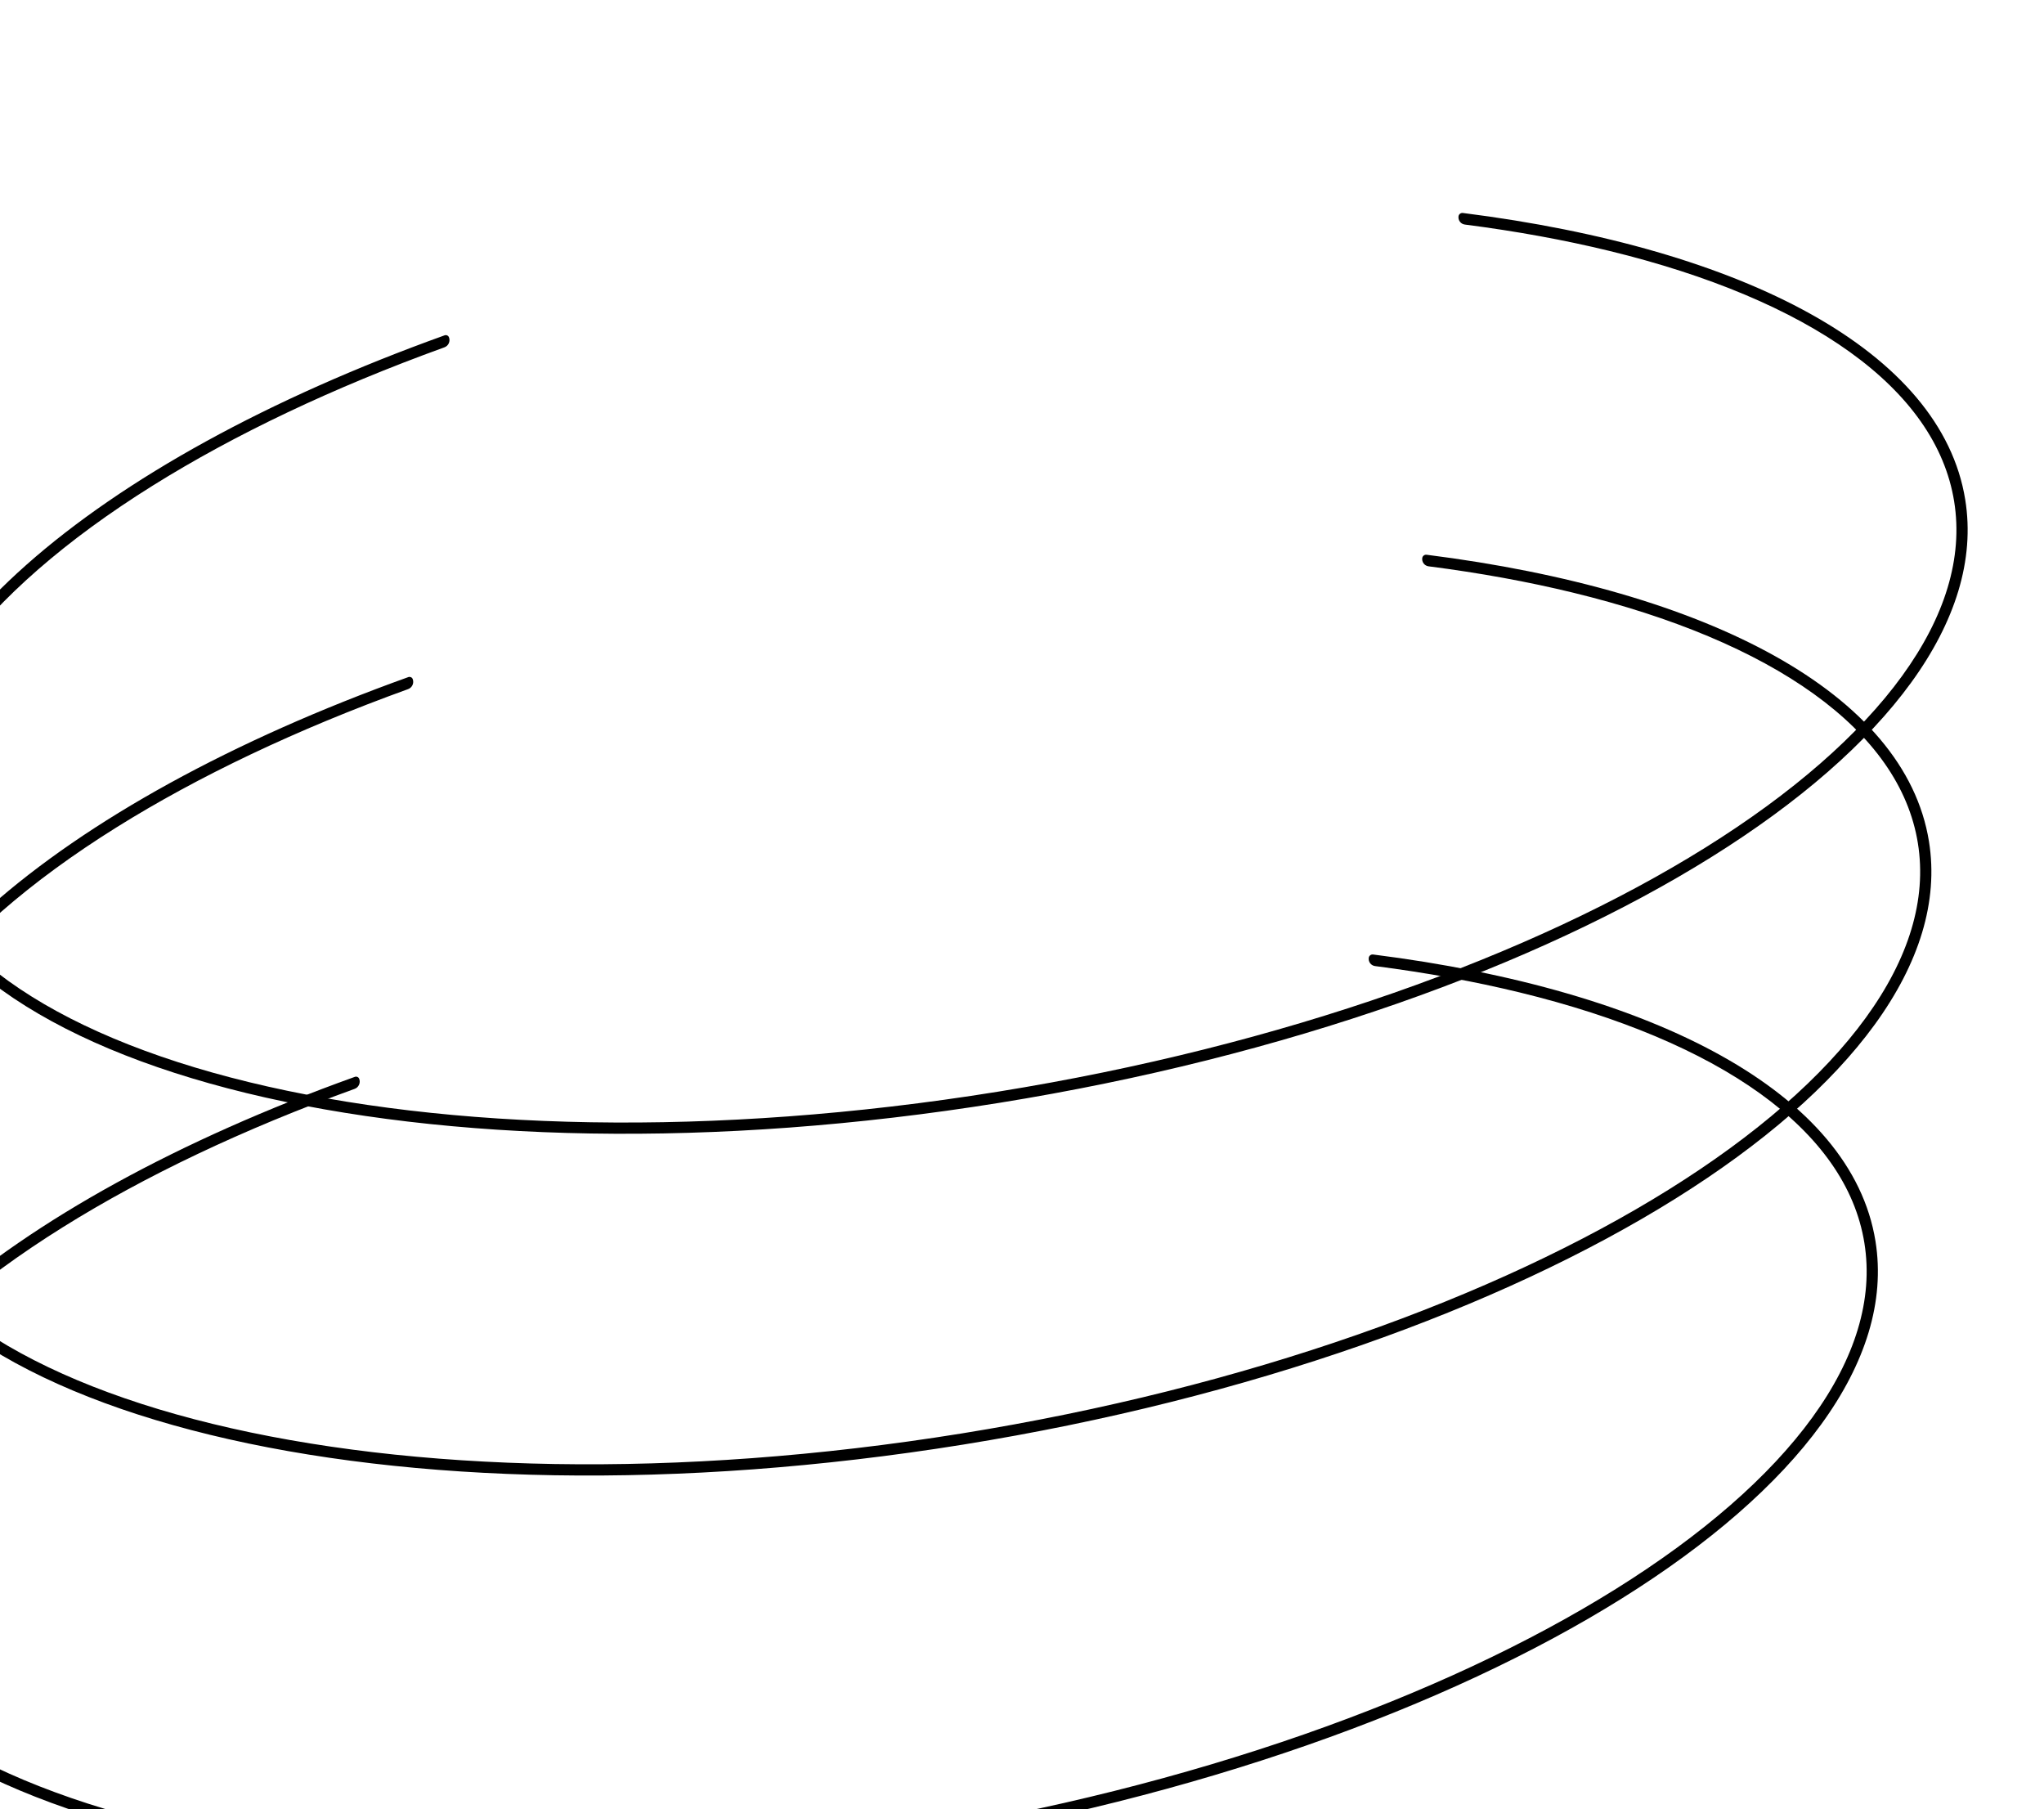
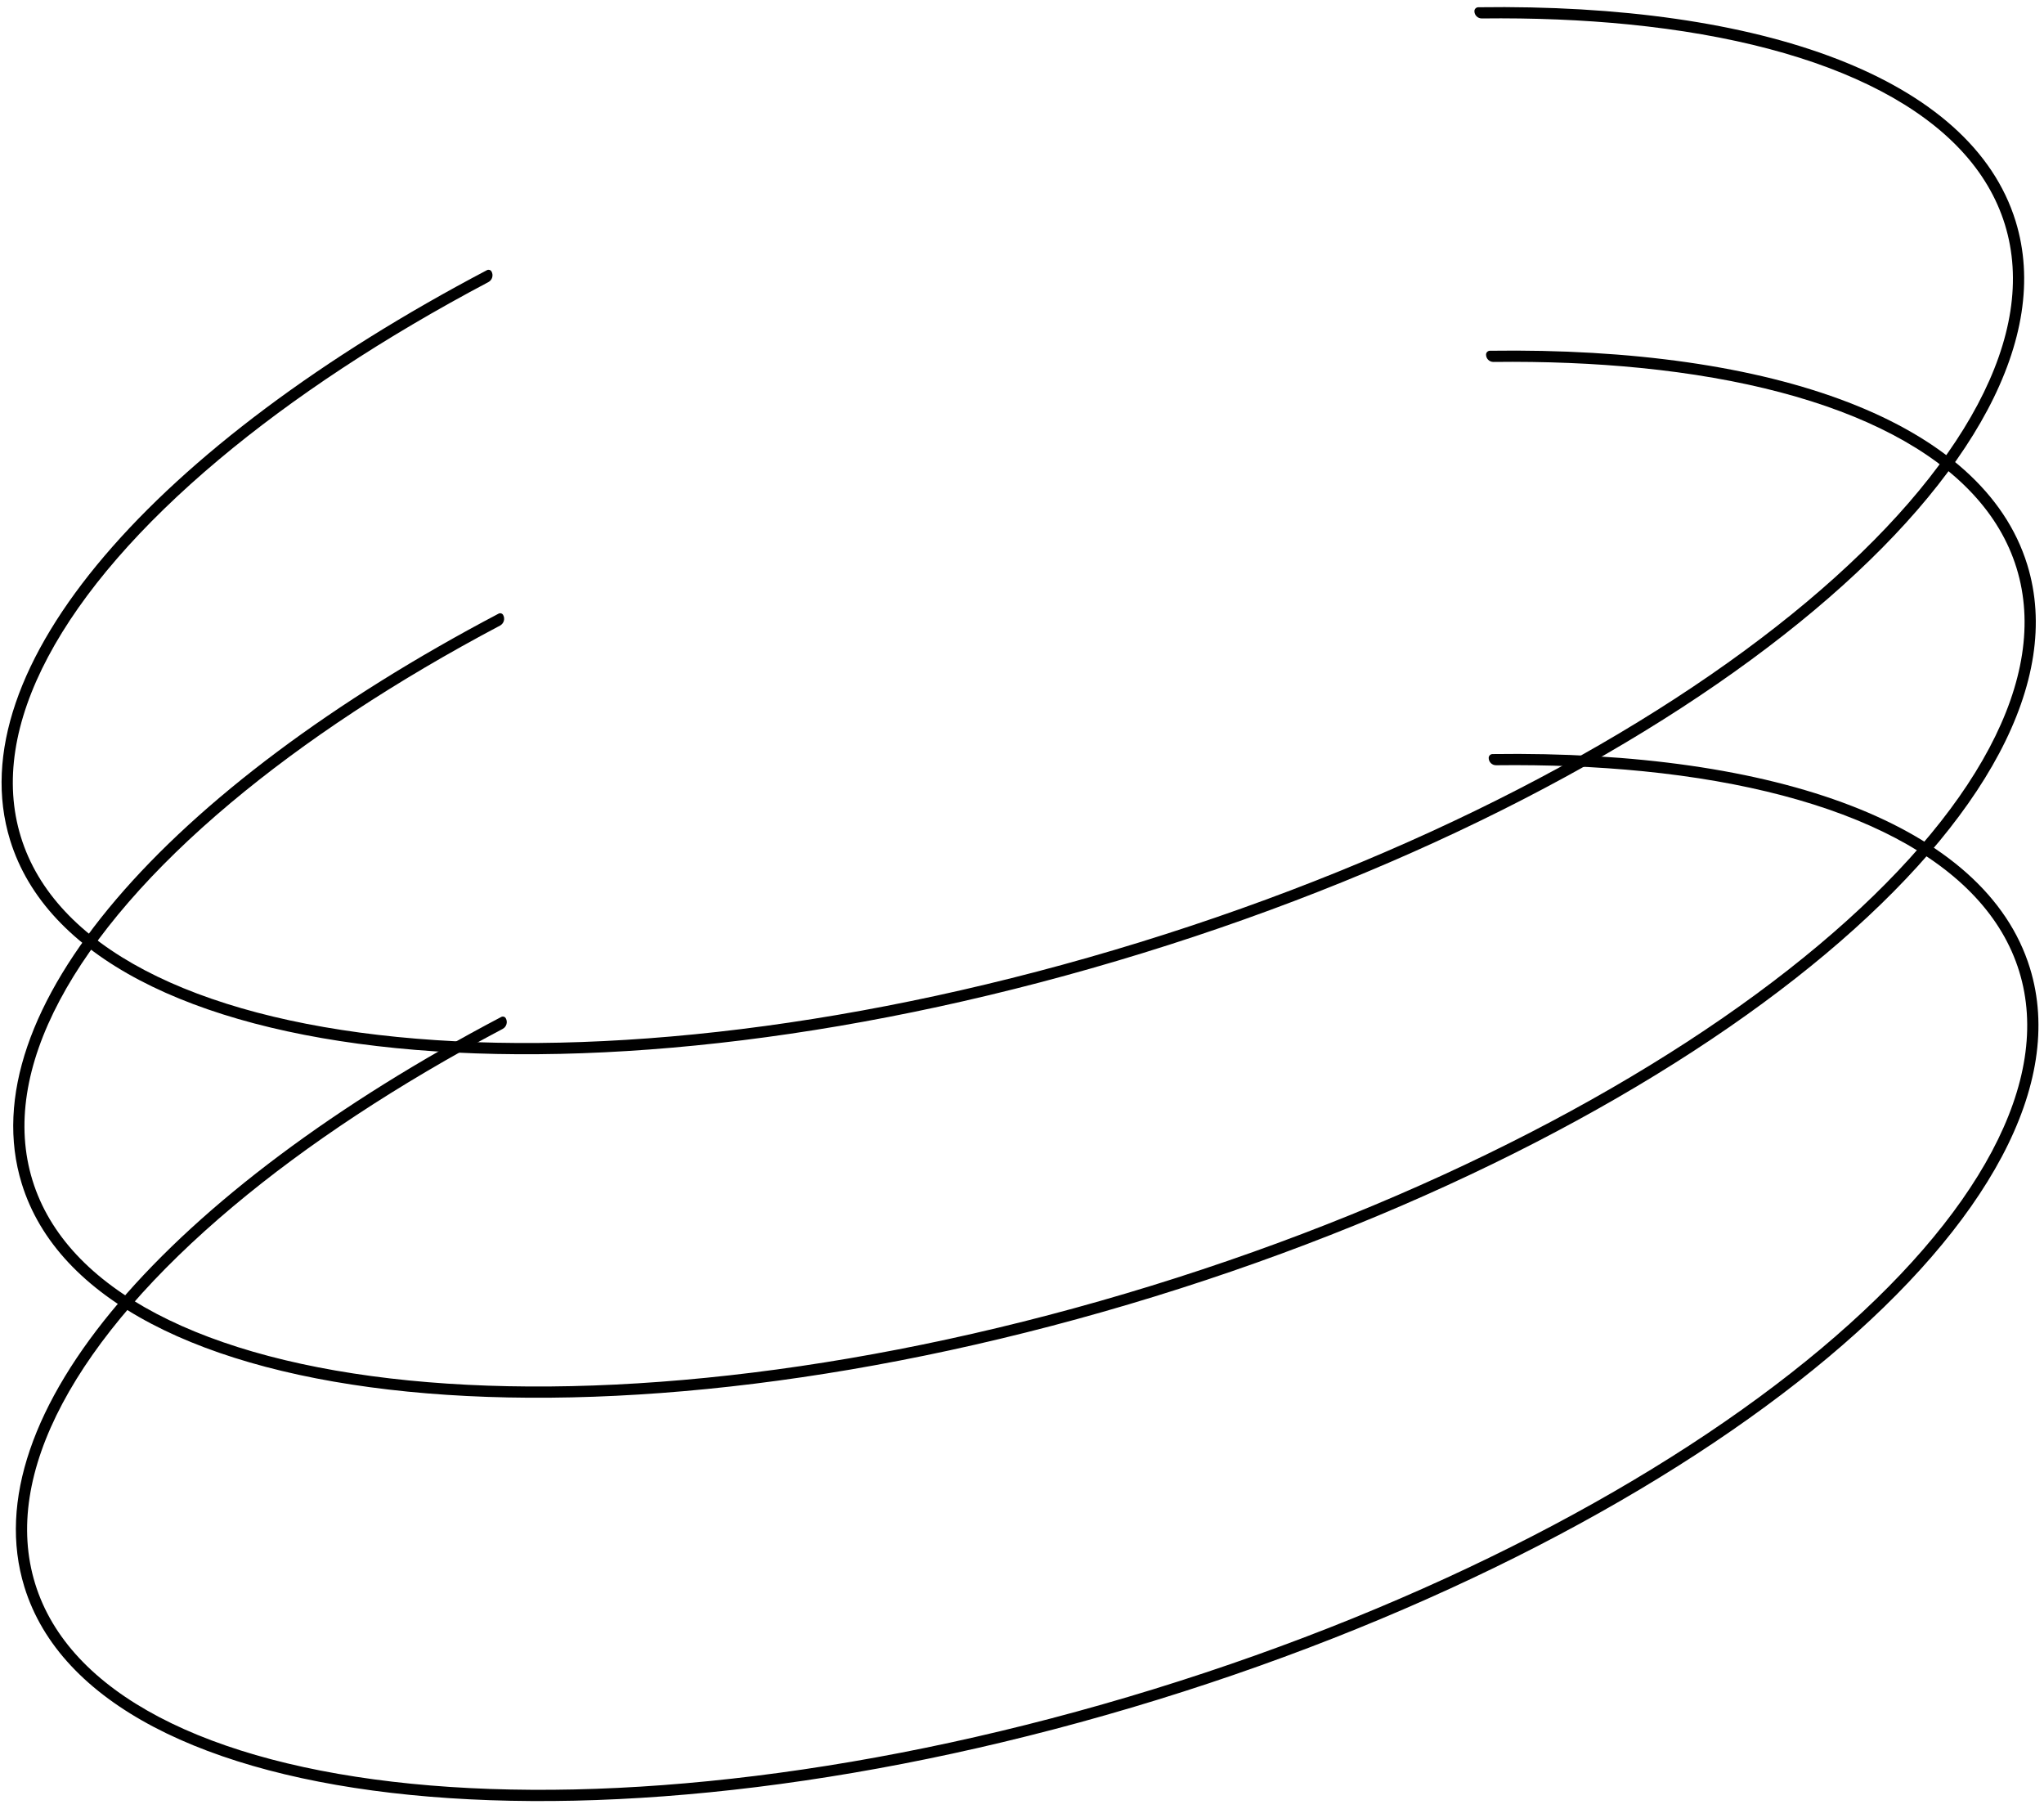
- <svg xmlns="http://www.w3.org/2000/svg" preserveAspectRatio="none" viewBox="0 0 182 161" fill="none" style="transform: rotate(8deg);">
+ <svg xmlns="http://www.w3.org/2000/svg" preserveAspectRatio="none" viewBox="0 0 182 161" fill="none">
  <path d="M44.757 91.592C45.099 91.411 45.226 90.985 45.038 90.647V90.647V90.647C44.958 90.504 44.776 90.451 44.631 90.528C15.174 106.023 -2.558 125.937 2.173 141.268C8.578 162.029 53.746 166.525 103.058 151.31C152.369 136.095 187.152 106.931 180.746 86.17C176.801 73.385 158.157 66.769 132.898 67.125C132.709 67.127 132.555 67.281 132.555 67.47V67.47V67.47C132.555 67.833 132.852 68.125 133.215 68.121C137.818 68.066 142.194 68.245 146.294 68.653C155.344 69.554 162.994 71.564 168.75 74.588C174.5 77.61 178.291 81.604 179.79 86.465C181.29 91.326 180.409 96.761 177.361 102.498C174.31 108.239 169.122 114.21 162.153 120.053C148.219 131.737 127.323 142.776 102.763 150.354C78.203 157.932 54.719 160.586 36.625 158.785C27.575 157.884 19.924 155.874 14.169 152.85C8.419 149.828 4.628 145.834 3.128 140.973C1.629 136.112 2.51 130.677 5.558 124.941C8.608 119.199 13.797 113.228 20.765 107.385C27.331 101.879 35.444 96.517 44.757 91.592Z" fill="currentColor" />
  <path d="M43.485 25.113C43.827 24.933 43.955 24.506 43.766 24.169V24.169V24.169C43.686 24.026 43.504 23.973 43.359 24.049C13.902 39.544 -3.829 59.458 0.901 74.79C7.307 95.55 52.475 100.046 101.786 84.831C151.098 69.616 185.88 40.452 179.474 19.692C175.53 6.907 156.885 0.29 131.626 0.646C131.437 0.649 131.284 0.803 131.283 0.991V0.991V0.991C131.283 1.354 131.58 1.647 131.943 1.642C136.546 1.588 140.923 1.767 145.022 2.175C154.072 3.076 161.723 5.086 167.478 8.11C173.228 11.131 177.019 15.126 178.519 19.986C180.019 24.847 179.137 30.283 176.089 36.019C173.039 41.76 167.85 47.732 160.882 53.575C146.948 65.258 126.051 76.298 101.491 83.876C76.931 91.454 53.448 94.107 35.353 92.306C26.303 91.406 18.653 89.396 12.898 86.372C7.147 83.35 3.356 79.356 1.857 74.495C0.357 69.634 1.238 64.198 4.286 58.462C7.337 52.721 12.525 46.75 19.494 40.907C26.06 35.401 34.172 30.038 43.485 25.113Z" fill="currentColor" />
  <path d="M44.521 55.69C44.863 55.509 44.991 55.083 44.802 54.745V54.745V54.745C44.722 54.602 44.541 54.55 44.395 54.626C14.938 70.121 -2.793 90.035 1.937 105.366C8.343 126.127 53.511 130.623 102.822 115.408C152.134 100.193 186.916 71.029 180.51 50.268C176.566 37.483 157.922 30.867 132.662 31.223C132.474 31.226 132.32 31.379 132.32 31.568V31.568V31.568C132.319 31.931 132.616 32.223 132.979 32.219C137.582 32.164 141.959 32.343 146.059 32.752C155.108 33.652 162.759 35.662 168.514 38.686C174.264 41.708 178.055 45.702 179.555 50.563C181.055 55.424 180.174 60.859 177.125 66.596C174.075 72.337 168.887 78.308 161.918 84.151C147.984 95.835 127.088 106.874 102.528 114.452C77.967 122.03 54.484 124.684 36.389 122.883C27.34 121.982 19.689 119.972 13.934 116.948C8.183 113.927 4.393 109.932 2.893 105.072C1.393 100.211 2.274 94.775 5.322 89.039C8.373 83.298 13.561 77.326 20.53 71.483C27.096 65.978 35.208 60.615 44.521 55.69Z" fill="currentColor" />
</svg>
